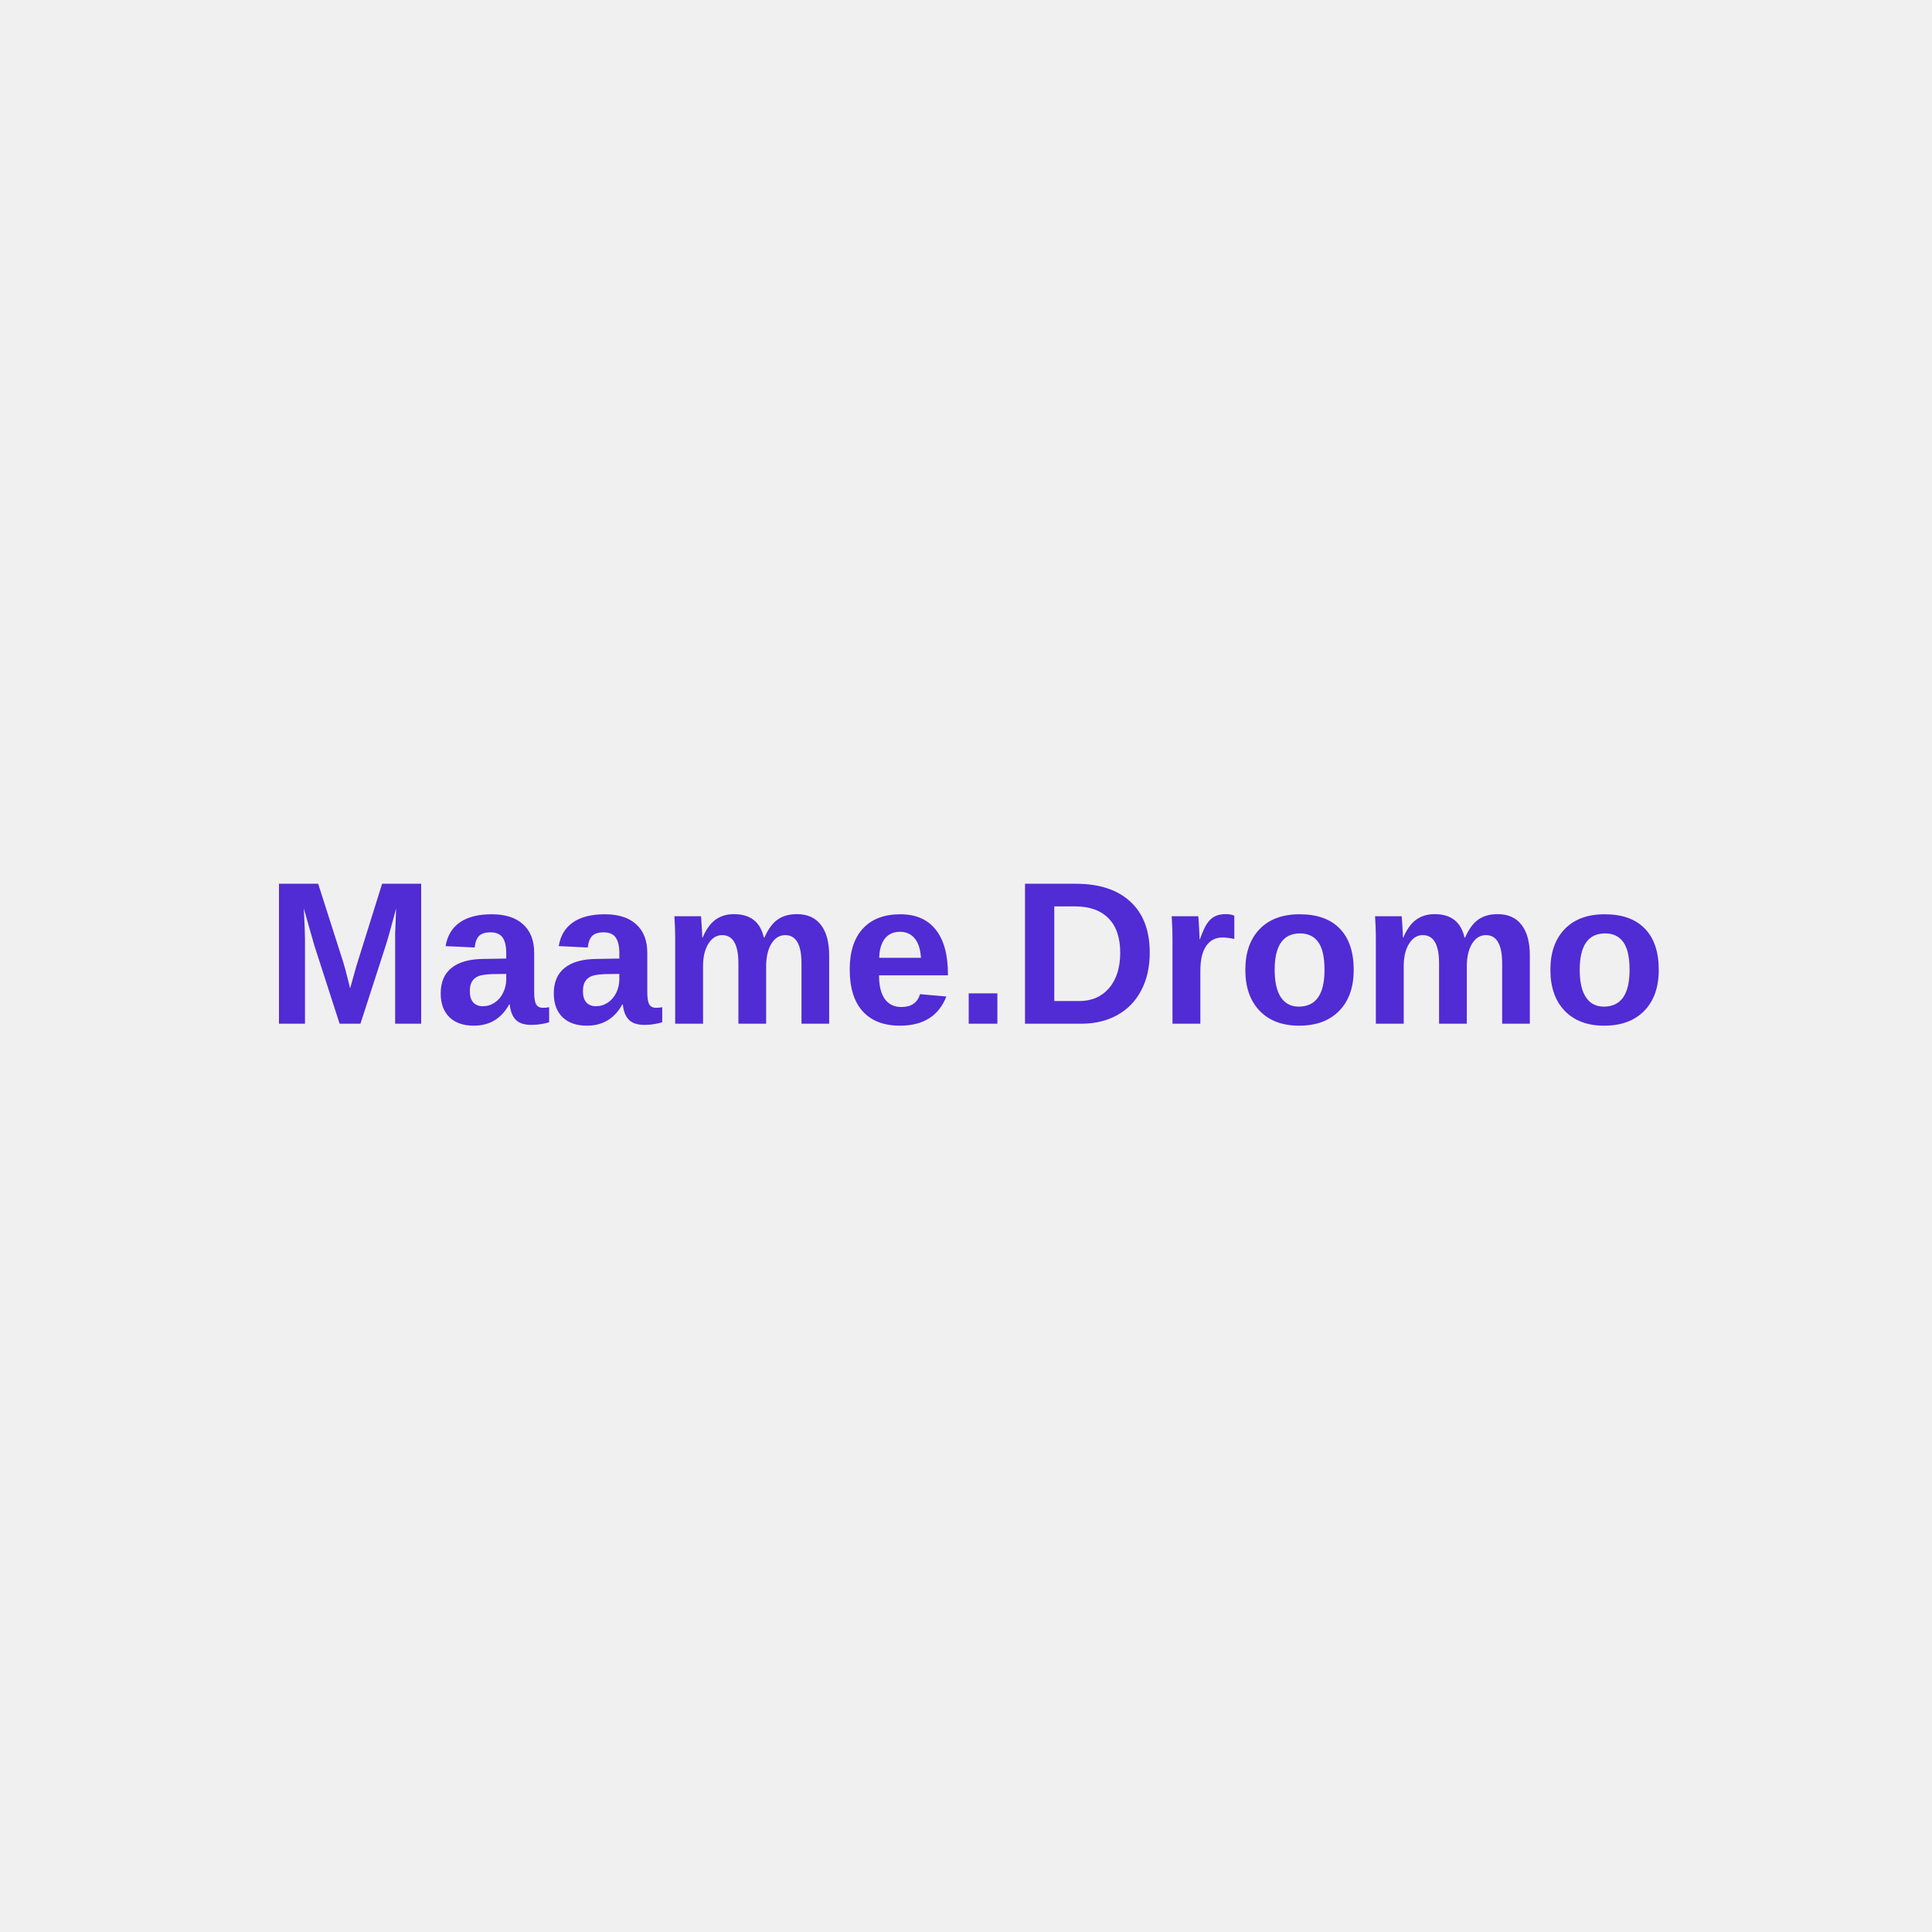
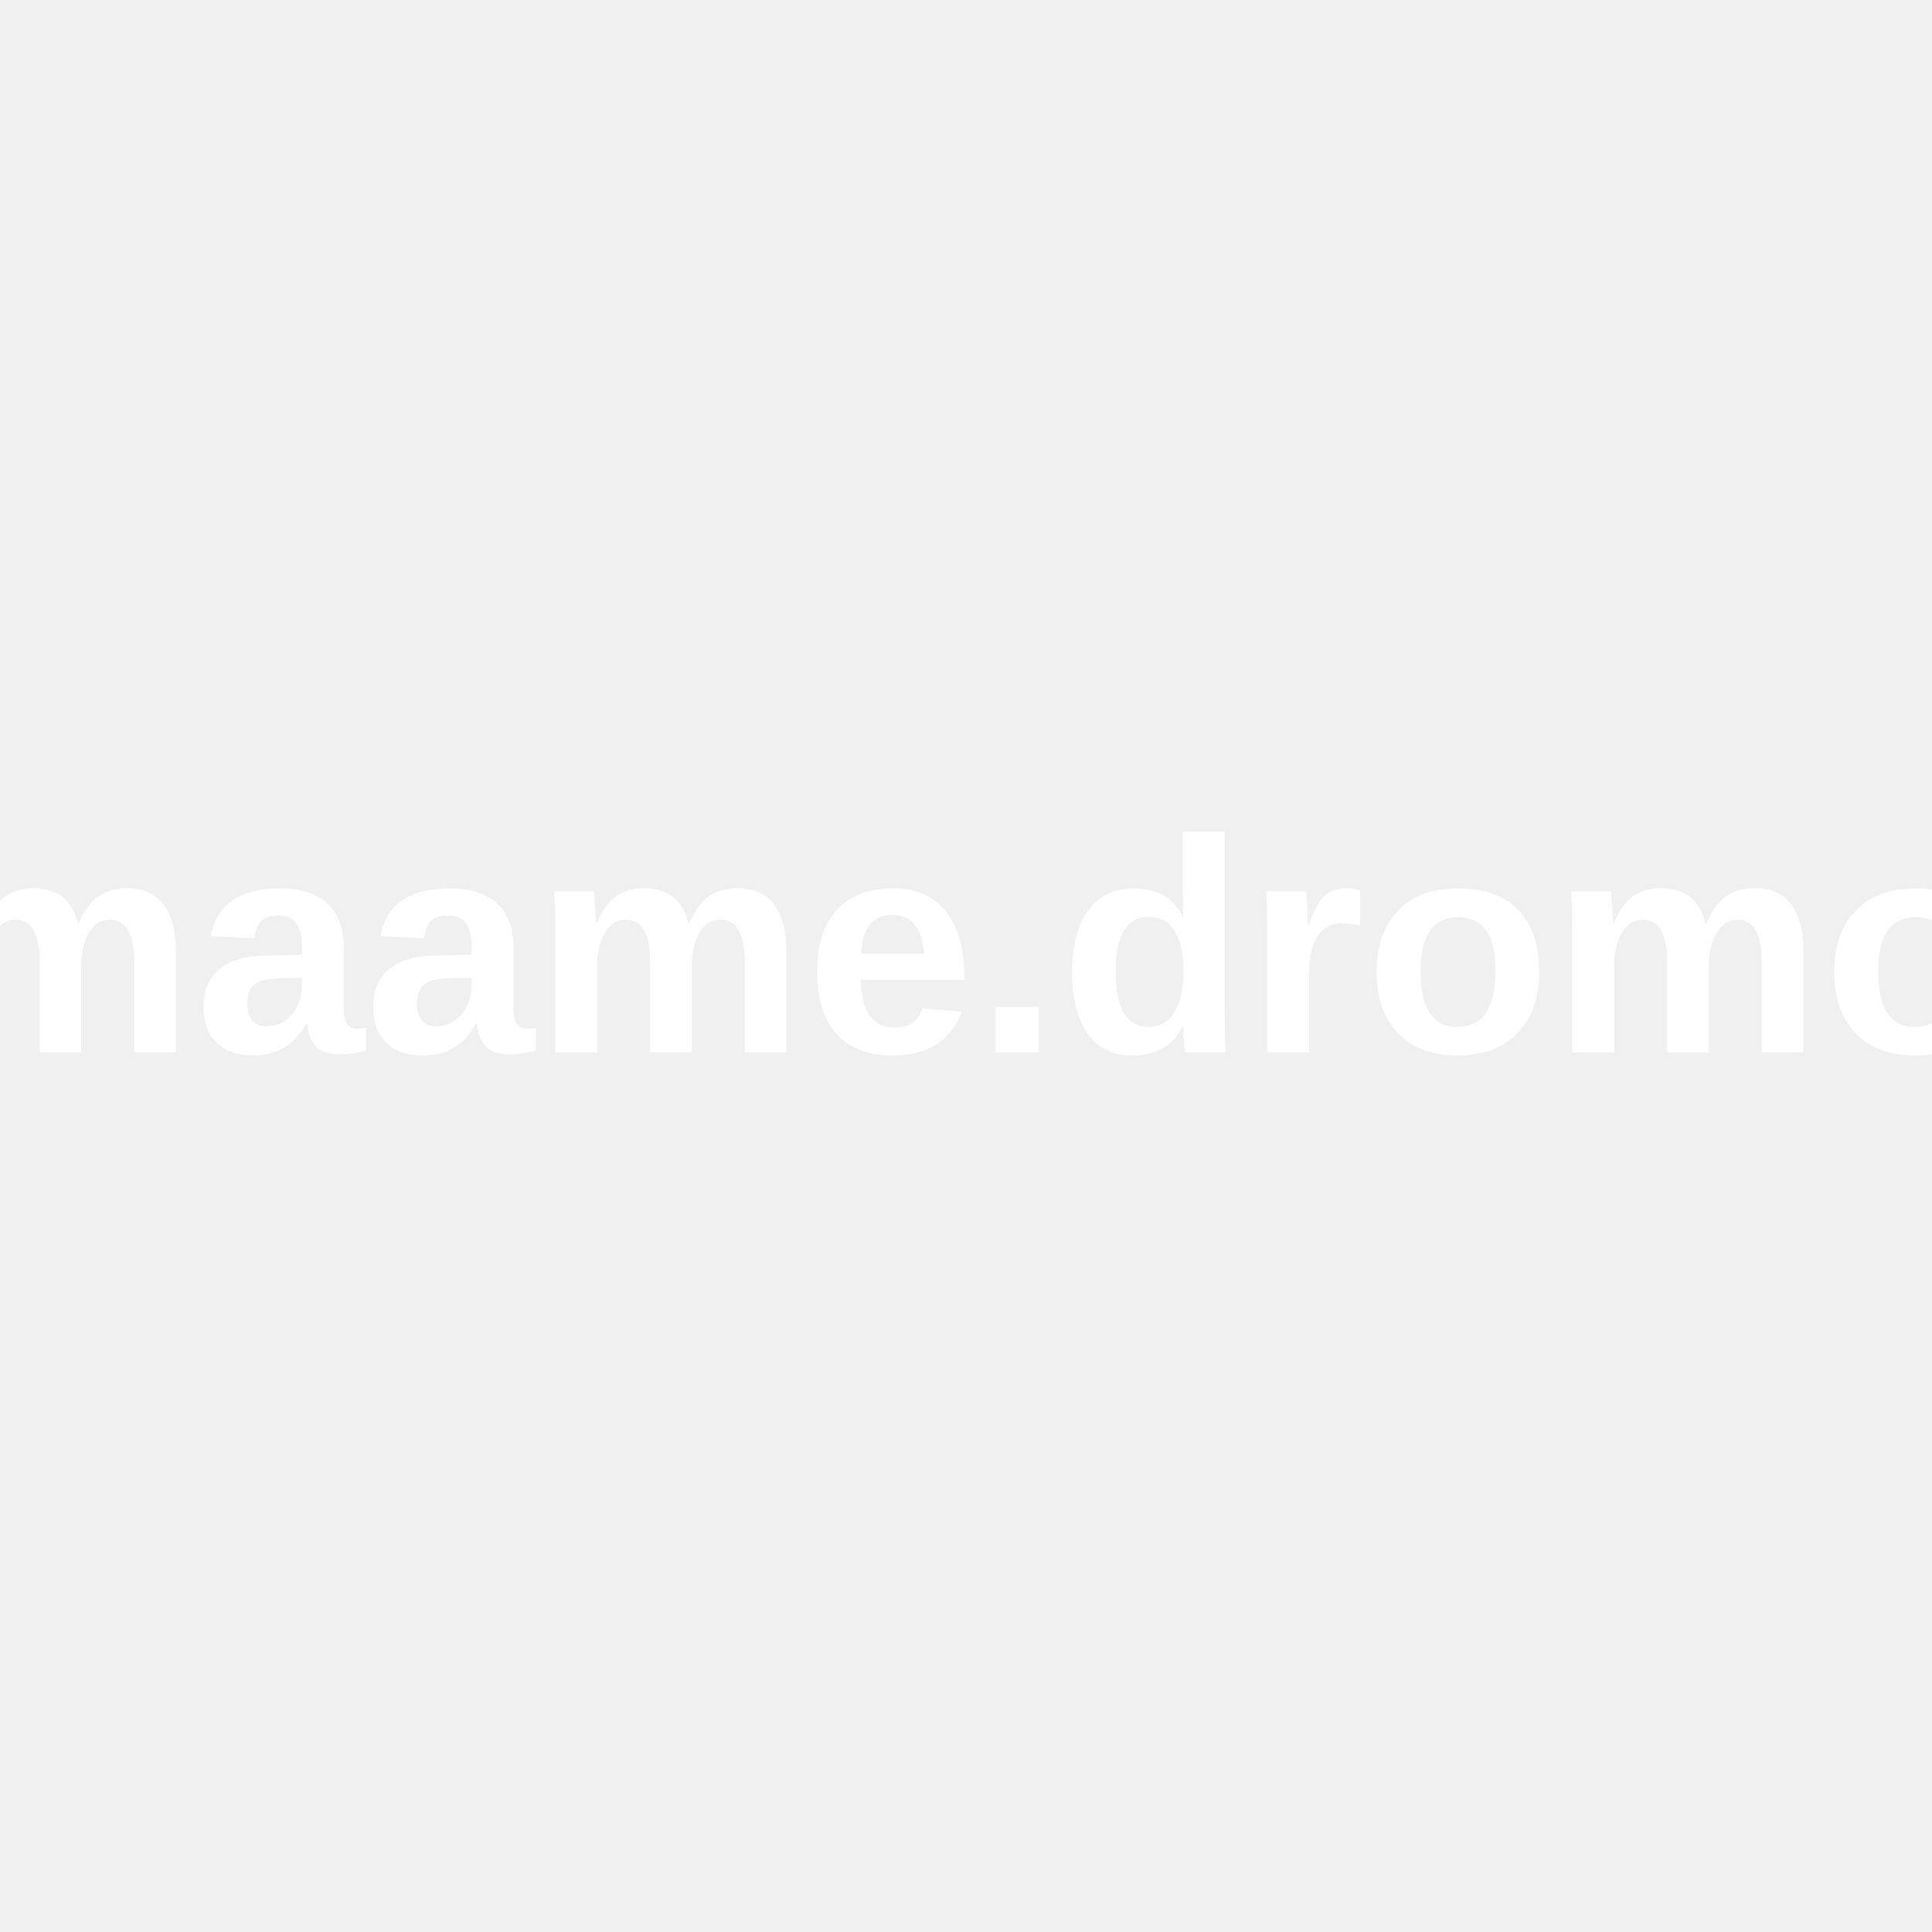
<svg xmlns="http://www.w3.org/2000/svg" width="456" height="456" viewBox="0 0 456 456" version="1.1" xml:space="preserve" style="fill-rule:evenodd;clip-rule:evenodd;stroke-linejoin:round;stroke-miterlimit:2;">
-   <text x="228" y="228" font-family="'Arial-BoldMT', 'Arial', sans-serif" font-weight="700" font-size="48" fill="#512BD4" text-anchor="middle" dominant-baseline="middle">Maame.Dromo</text>
+   <text x="228" y="228" font-family="'Arial-BoldMT', 'Arial', sans-serif" font-weight="700" font-size="72" fill="white" text-anchor="middle" dominant-baseline="middle">maame.dromo</text>
</svg>
